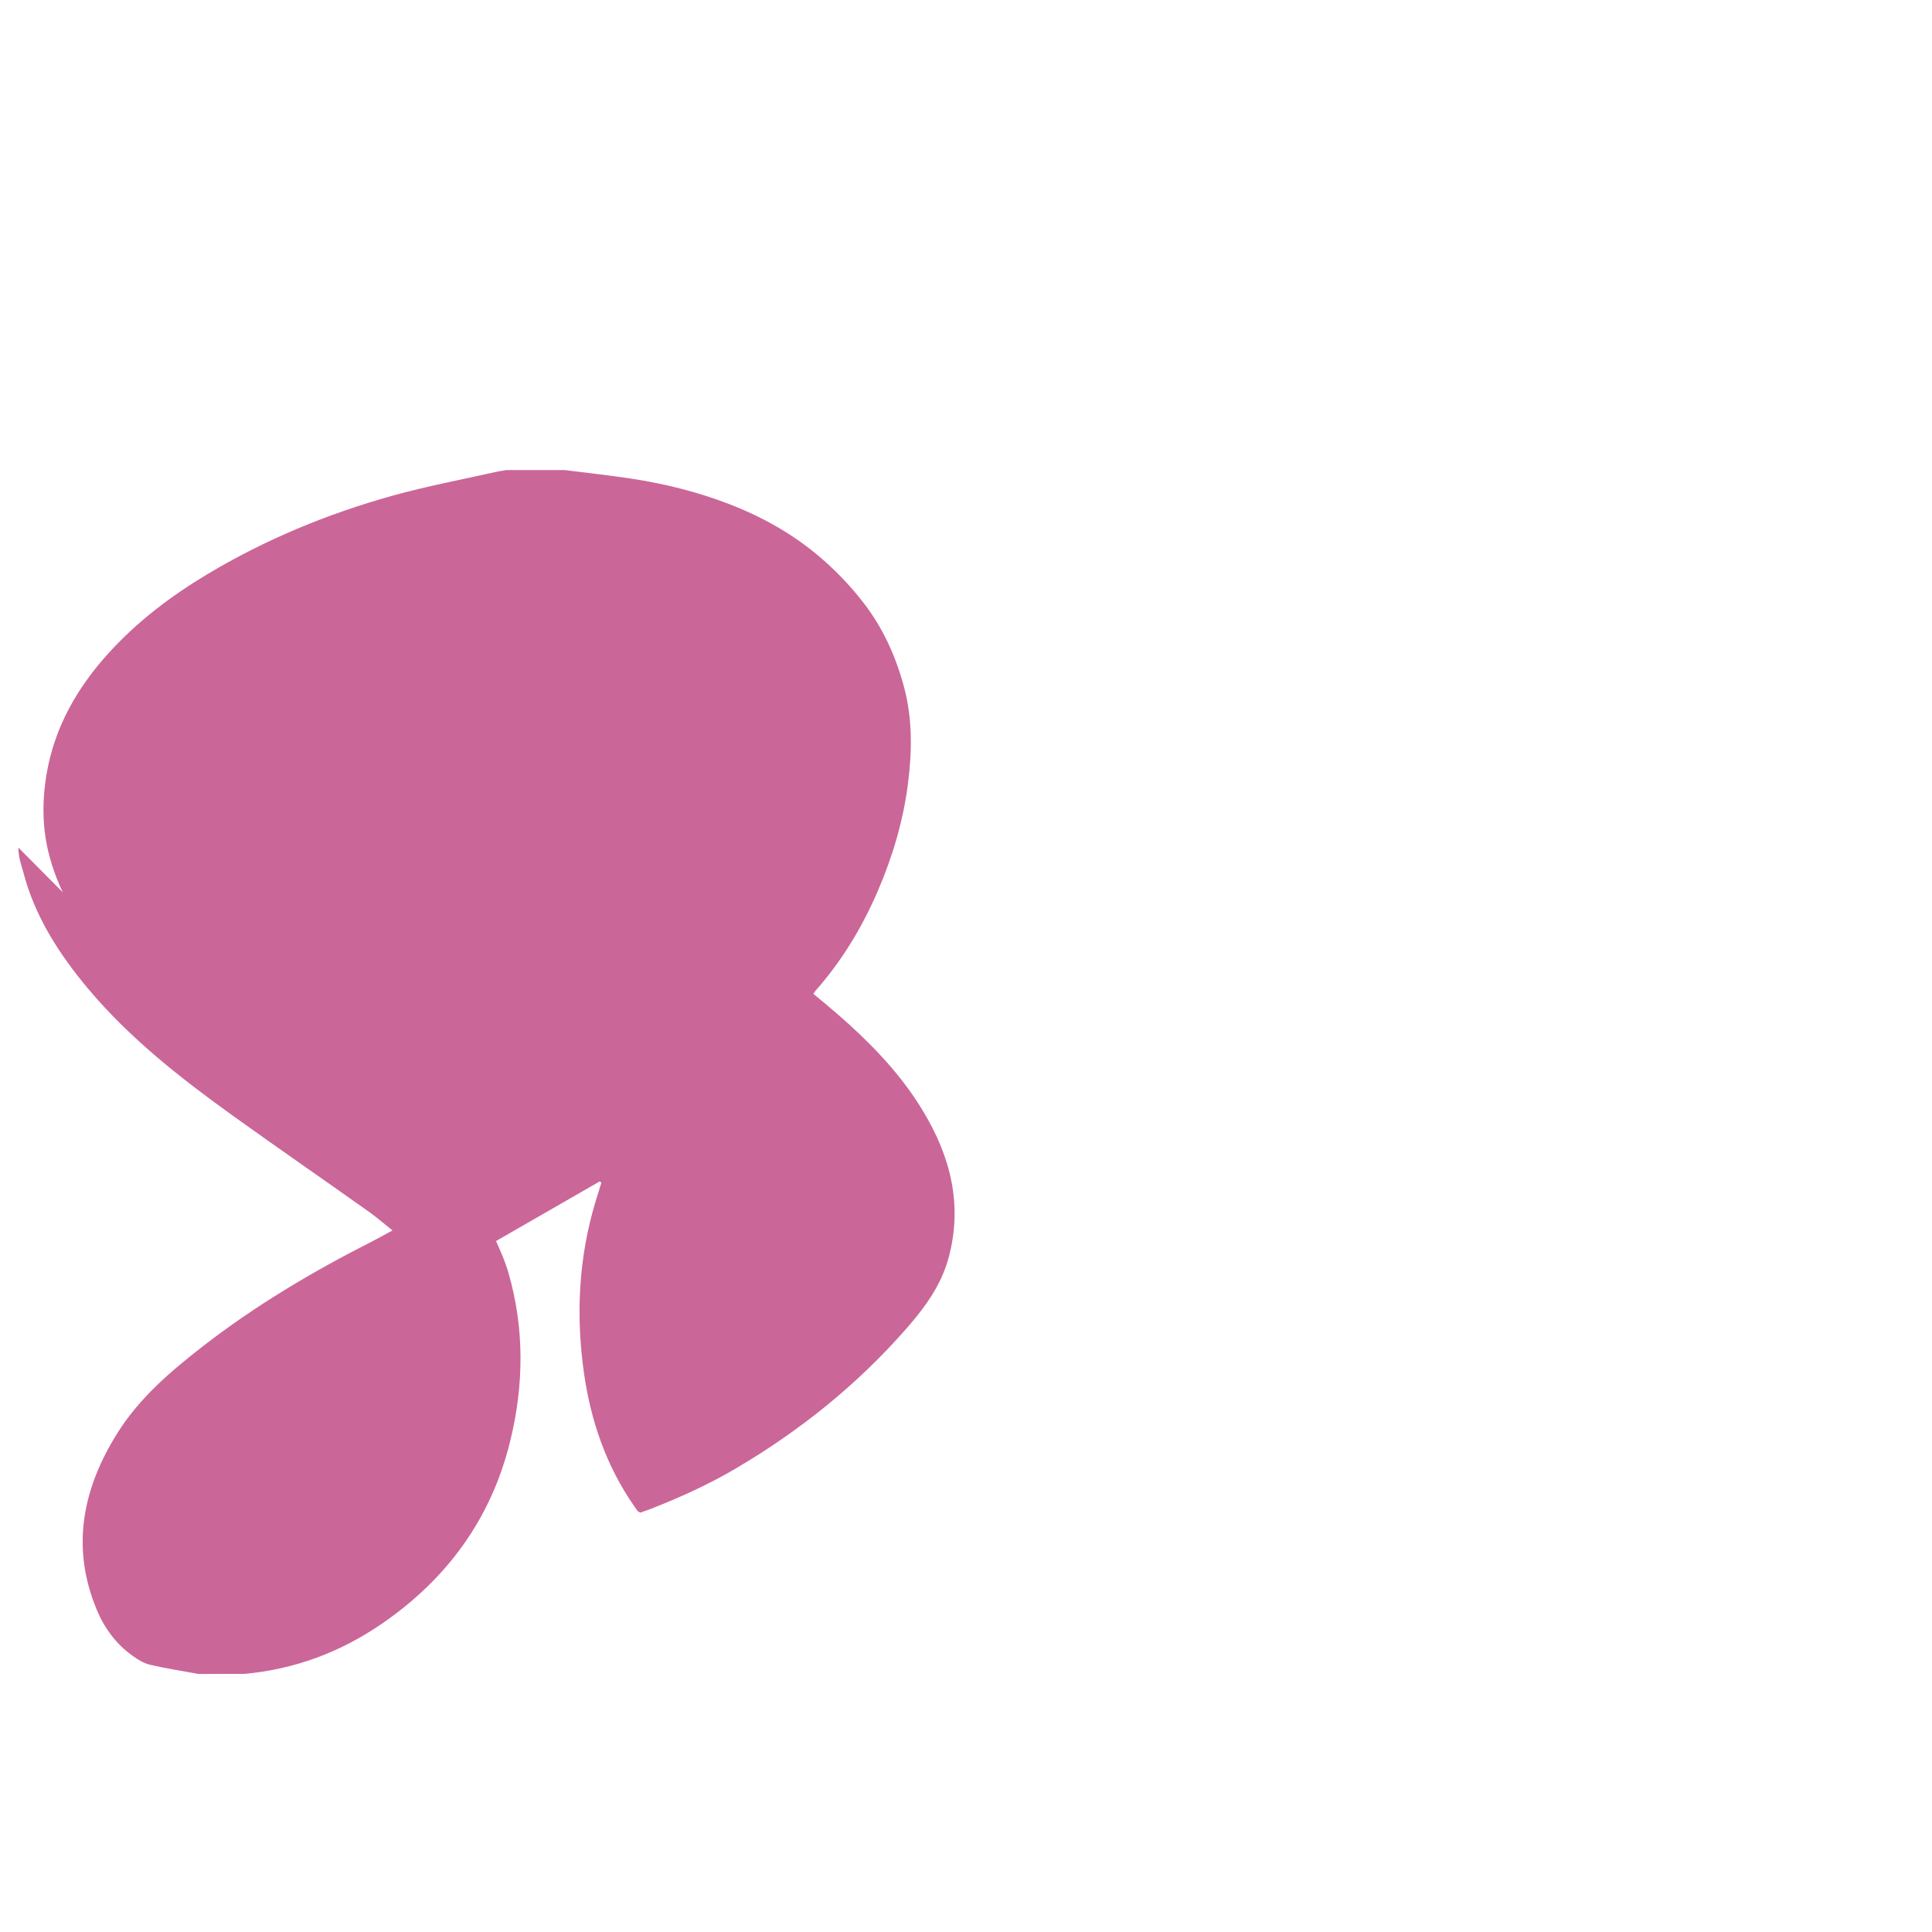
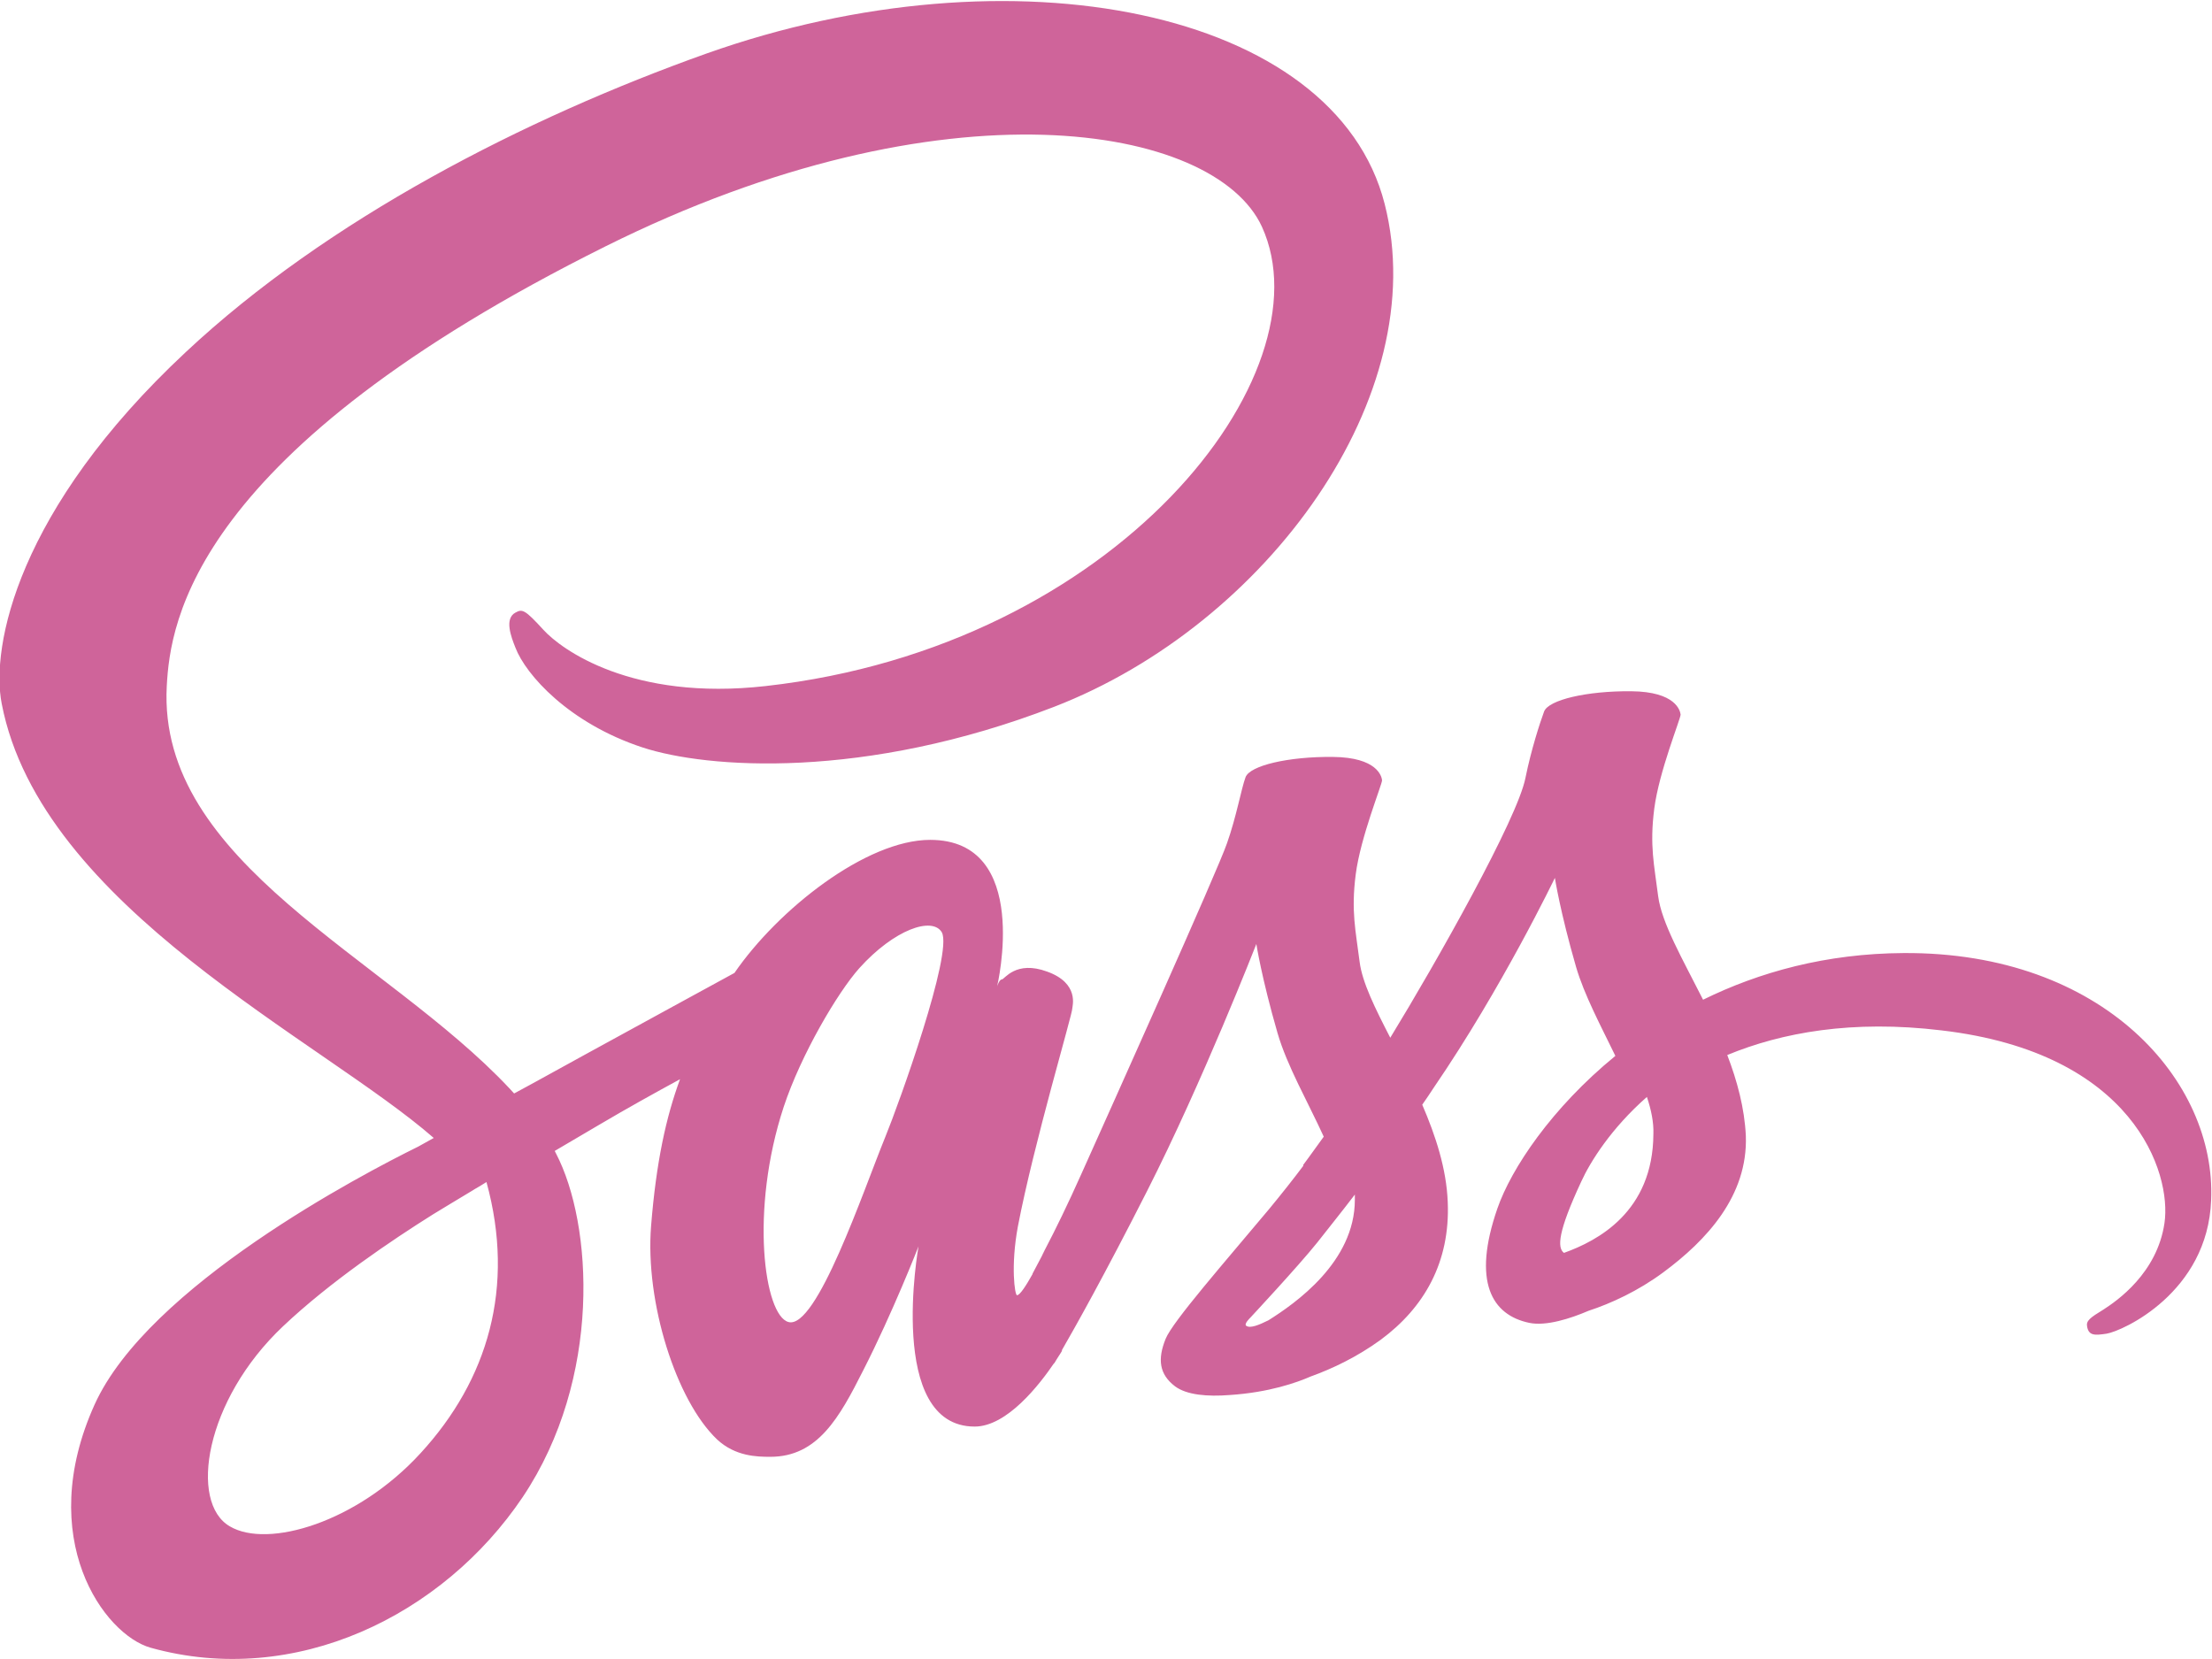
- <svg xmlns="http://www.w3.org/2000/svg" viewBox="0 0 128 128">
-   <path fill="#CB6699" d="M1.219 56.156c0 .703.207 1.167.323 1.618.756 2.933 2.381 5.45 4.309 7.746 2.746 3.272 6.109 5.906 9.554 8.383 2.988 2.148 6.037 4.248 9.037 6.38.515.366 1.002.787 1.561 1.236-.481.26-.881.489-1.297.7-3.959 2.008-7.768 4.259-11.279 6.986-2.116 1.644-4.162 3.391-5.607 5.674-2.325 3.672-3.148 7.584-1.415 11.761.506 1.22 1.278 2.274 2.367 3.053.353.252.749.502 1.162.6 1.058.249 2.136.412 3.207.609l3.033-.002c3.354-.299 6.407-1.448 9.166-3.352 4.312-2.976 7.217-6.966 8.466-12.087.908-3.722.945-7.448-.125-11.153-.099-.344-.224-.681-.354-1.014-.13-.333-.283-.657-.463-1.072l6.876-3.954.103.088c-.125.409-.258.817-.381 1.226-1.135 3.766-1.32 7.566-.766 11.427.454 3.159 1.477 6.124 3.323 8.782.078.112.154.225.235.333l.169.091c.267-.094.533-.187.8-.291 1.9-.743 3.749-1.59 5.502-2.62 4.266-2.507 8.092-5.58 11.342-9.301.939-1.076 1.813-2.207 2.389-3.548.235-.547.408-1.117.534-1.706.763-3.547-.263-6.717-2.162-9.661-1.458-2.26-3.329-4.15-5.345-5.905-.536-.467-1.089-.915-1.591-1.337.058-.089.089-.152.133-.202 1.748-1.972 3.091-4.203 4.13-6.61.979-2.27 1.677-4.622 1.996-7.078.282-2.174.31-4.347-.27-6.489-.545-2.015-1.399-3.89-2.674-5.535-.828-1.07-1.768-2.063-2.792-2.945-1.841-1.59-3.922-2.755-6.163-3.612-2.096-.8-4.26-1.339-6.479-1.672-1.447-.217-2.903-.376-4.357-.559h-3.872c-.238.044-.476.074-.713.127-2.271.508-4.558.94-6.789 1.56-4.349 1.209-8.489 2.921-12.348 5.238-2.386 1.432-4.592 3.106-6.476 5.176-2.101 2.307-3.614 4.941-4.136 8.064-.306 1.832-.286 3.661.211 5.477.706 2.577 2.063 4.755 3.983 6.582 1.086 1.034 2.304 1.912 3.594 2.704.178.109.35.229.549.359z" />
+ <svg xmlns="http://www.w3.org/2000/svg" width="512" height="384" viewBox="0 0 512 384">
+   <path fill="#CF649A" d="M440.6 220.6c-17.9.1-33.4 4.4-46.4 10.8-4.8-9.5-9.6-17.8-10.4-24-.9-7.2-2-11.6-.9-20.2s6.1-20.8 6.1-21.8c-.1-.9-1.1-5.3-11.4-5.4-10.3-.1-19.2 2-20.2 4.7s-3 8.9-4.3 15.3c-1.8 9.4-20.6 42.7-31.3 60.2-3.5-6.8-6.5-12.8-7.1-17.6-.9-7.2-2-11.6-.9-20.2s6.1-20.8 6.1-21.8c-.1-.9-1.1-5.3-11.4-5.4-10.3-.1-19.2 2-20.2 4.7s-2.1 9.1-4.3 15.3c-2.1 6.2-27.1 61.8-33.6 76.3-3.3 7.4-6.2 13.3-8.3 17.3s-.1.3-.3.7c-1.8 3.4-2.8 5.3-2.8 5.3v.1c-1.4 2.5-2.9 4.9-3.6 4.9-.5 0-1.5-6.7.2-15.9 3.7-19.3 12.7-49.4 12.6-50.5 0-.5 1.7-5.8-5.8-8.5-7.3-2.7-9.9 1.8-10.5 1.8-.6 0-1.1 1.6-1.1 1.6s8.1-33.9-15.5-33.9c-14.8 0-35.2 16.1-45.3 30.8-6.4 3.5-20 10.9-34.4 18.8-5.5 3-11.2 6.2-16.6 9.1l-1.1-1.2c-28.6-30.5-81.5-52.1-79.3-93.1.8-14.9 6-54.2 101.6-101.8 78.3-39 141-28.3 151.9-4.5 15.5 34-33.5 97.2-114.9 106.3-31 3.5-47.3-8.5-51.4-13-4.3-4.7-4.9-4.9-6.5-4-2.6 1.4-1 5.6 0 8.1 2.4 6.3 12.4 17.5 29.4 23.1 14.9 4.9 51.3 7.6 95.3-9.4 49.3-19.1 87.8-72.1 76.5-116.4-11.5-45.1-86.3-59.9-157-34.8-42.1 15-87.7 38.4-120.5 69.1-39 36.4-45.2 68.2-42.6 81.4 9.1 47.1 74 77.8 100 100.5-1.3.7-2.5 1.4-3.6 2-13 6.4-62.5 32.3-74.9 59.7-14 31 2.2 53.3 13 56.3 33.4 9.3 67.6-7.4 86.1-34.9 18.4-27.5 16.2-63.2 7.7-79.5l-.3-.6 10.2-6c6.6-3.9 13.1-7.5 18.8-10.6-3.2 8.7-5.5 19-6.7 34-1.4 17.6 5.8 40.4 15.3 49.4 4.2 3.9 9.2 4 12.3 4 11 0 16-9.1 21.5-20 6.8-13.3 12.8-28.7 12.8-28.7s-7.5 41.7 13 41.7c7.5 0 15-9.7 18.4-14.7v.1s.2-.3.6-1c.8-1.2 1.2-1.9 1.2-1.9v-.2c3-5.2 9.7-17.1 19.7-36.8 12.9-25.4 25.3-57.2 25.3-57.2s1.2 7.8 4.9 20.6c2.2 7.6 7 15.9 10.7 24-3 4.2-4.8 6.6-4.8 6.6l.1.1c-2.4 3.2-5.1 6.6-7.9 10-10.2 12.2-22.4 26.1-24 30.1-1.9 4.7-1.5 8.2 2.2 11 2.7 2 7.5 2.4 12.6 2 9.2-.6 15.6-2.9 18.8-4.3 5-1.8 10.7-4.5 16.2-8.5 10-7.4 16.1-17.9 15.5-31.9-.3-7.7-2.8-15.3-5.9-22.5.9-1.3 1.8-2.6 2.7-4 15.8-23.1 28-48.5 28-48.5s1.2 7.8 4.9 20.6c1.9 6.5 5.7 13.6 9.1 20.6-14.8 12.1-24.1 26.1-27.3 35.3-5.9 17-1.3 24.7 7.4 26.5 3.9.8 9.5-1 13.7-2.8 5.2-1.7 11.5-4.6 17.3-8.9 10-7.4 19.6-17.7 19.1-31.6-.3-6.4-2-12.7-4.3-18.7 12.6-5.2 28.9-8.2 49.6-5.7 44.5 5.2 53.3 33 51.6 44.6-1.7 11.6-11 18-14.1 20-3.1 1.9-4.1 2.6-3.8 4 .4 2.1 1.8 2 4.5 1.6 3.7-.6 23.4-9.5 24.2-30.9 1.2-27.5-24.9-57.5-71.2-57.2zm-343.2 115.7c-14.7 16.1-35.4 22.2-44.2 17-9.5-5.5-5.8-29.2 12.3-46.3 11-10.4 25.3-20 34.7-25.9 2.1-1.3 5.3-3.2 9.1-5.5.6-.4 1-.6 1-.6.7-.4 1.5-.9 2.3-1.4 6.7 24.4.3 45.8-15.2 62.7zm107.5-73.1c-5.1 12.5-15.9 44.6-22.4 42.8-5.6-1.5-9-25.8-1.1-49.8 4-12.1 12.5-26.5 17.5-32.1 8.1-9 16.9-12 19.1-8.3 2.6 4.8-9.9 39.6-13.1 47.4zm88.7 42.4c-2.2 1.1-4.2 1.9-5.1 1.3-.7-.4.9-1.9.9-1.9s11.1-11.9 15.5-17.4c2.5-3.2 5.5-6.9 8.7-11.1v1.2c0 14.4-13.8 24-20 27.9zm68.4-15.6c-1.6-1.2-1.4-4.9 4-16.5 2.1-4.6 6.9-12.3 15.2-19.6 1 3 1.6 5.9 1.5 8.6-.1 18-12.9 24.7-20.7 27.5z" />
</svg>
